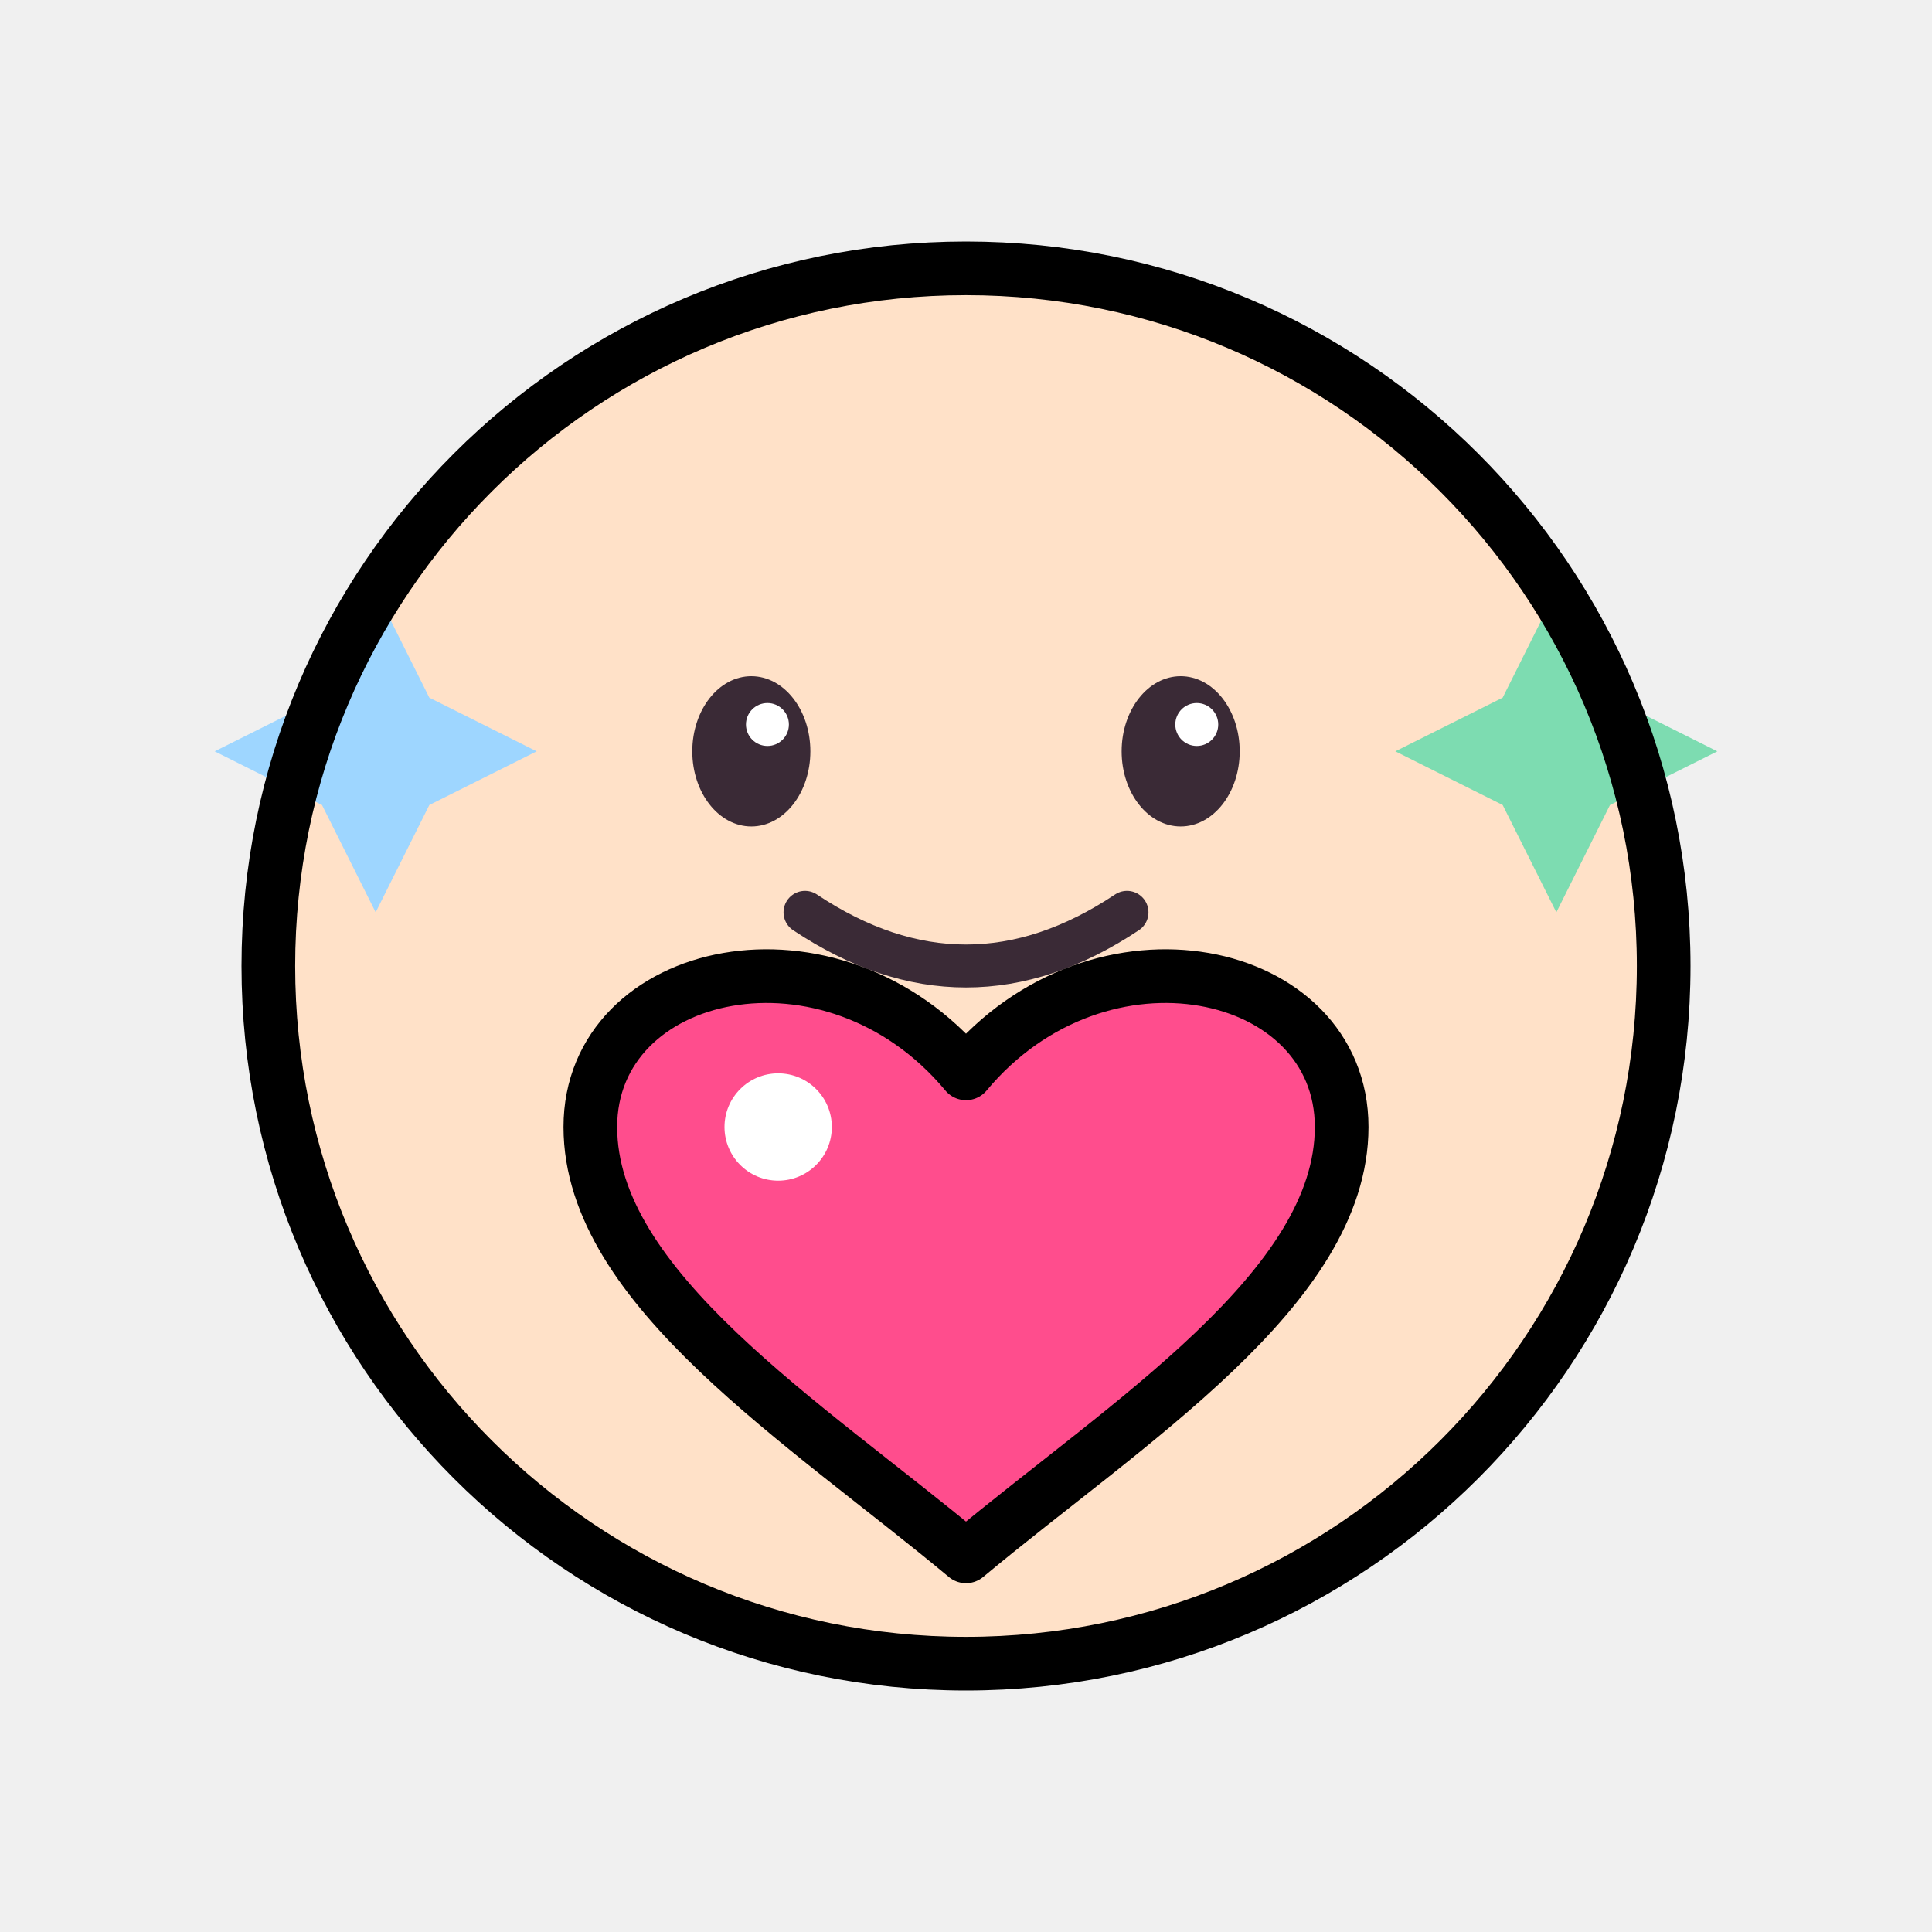
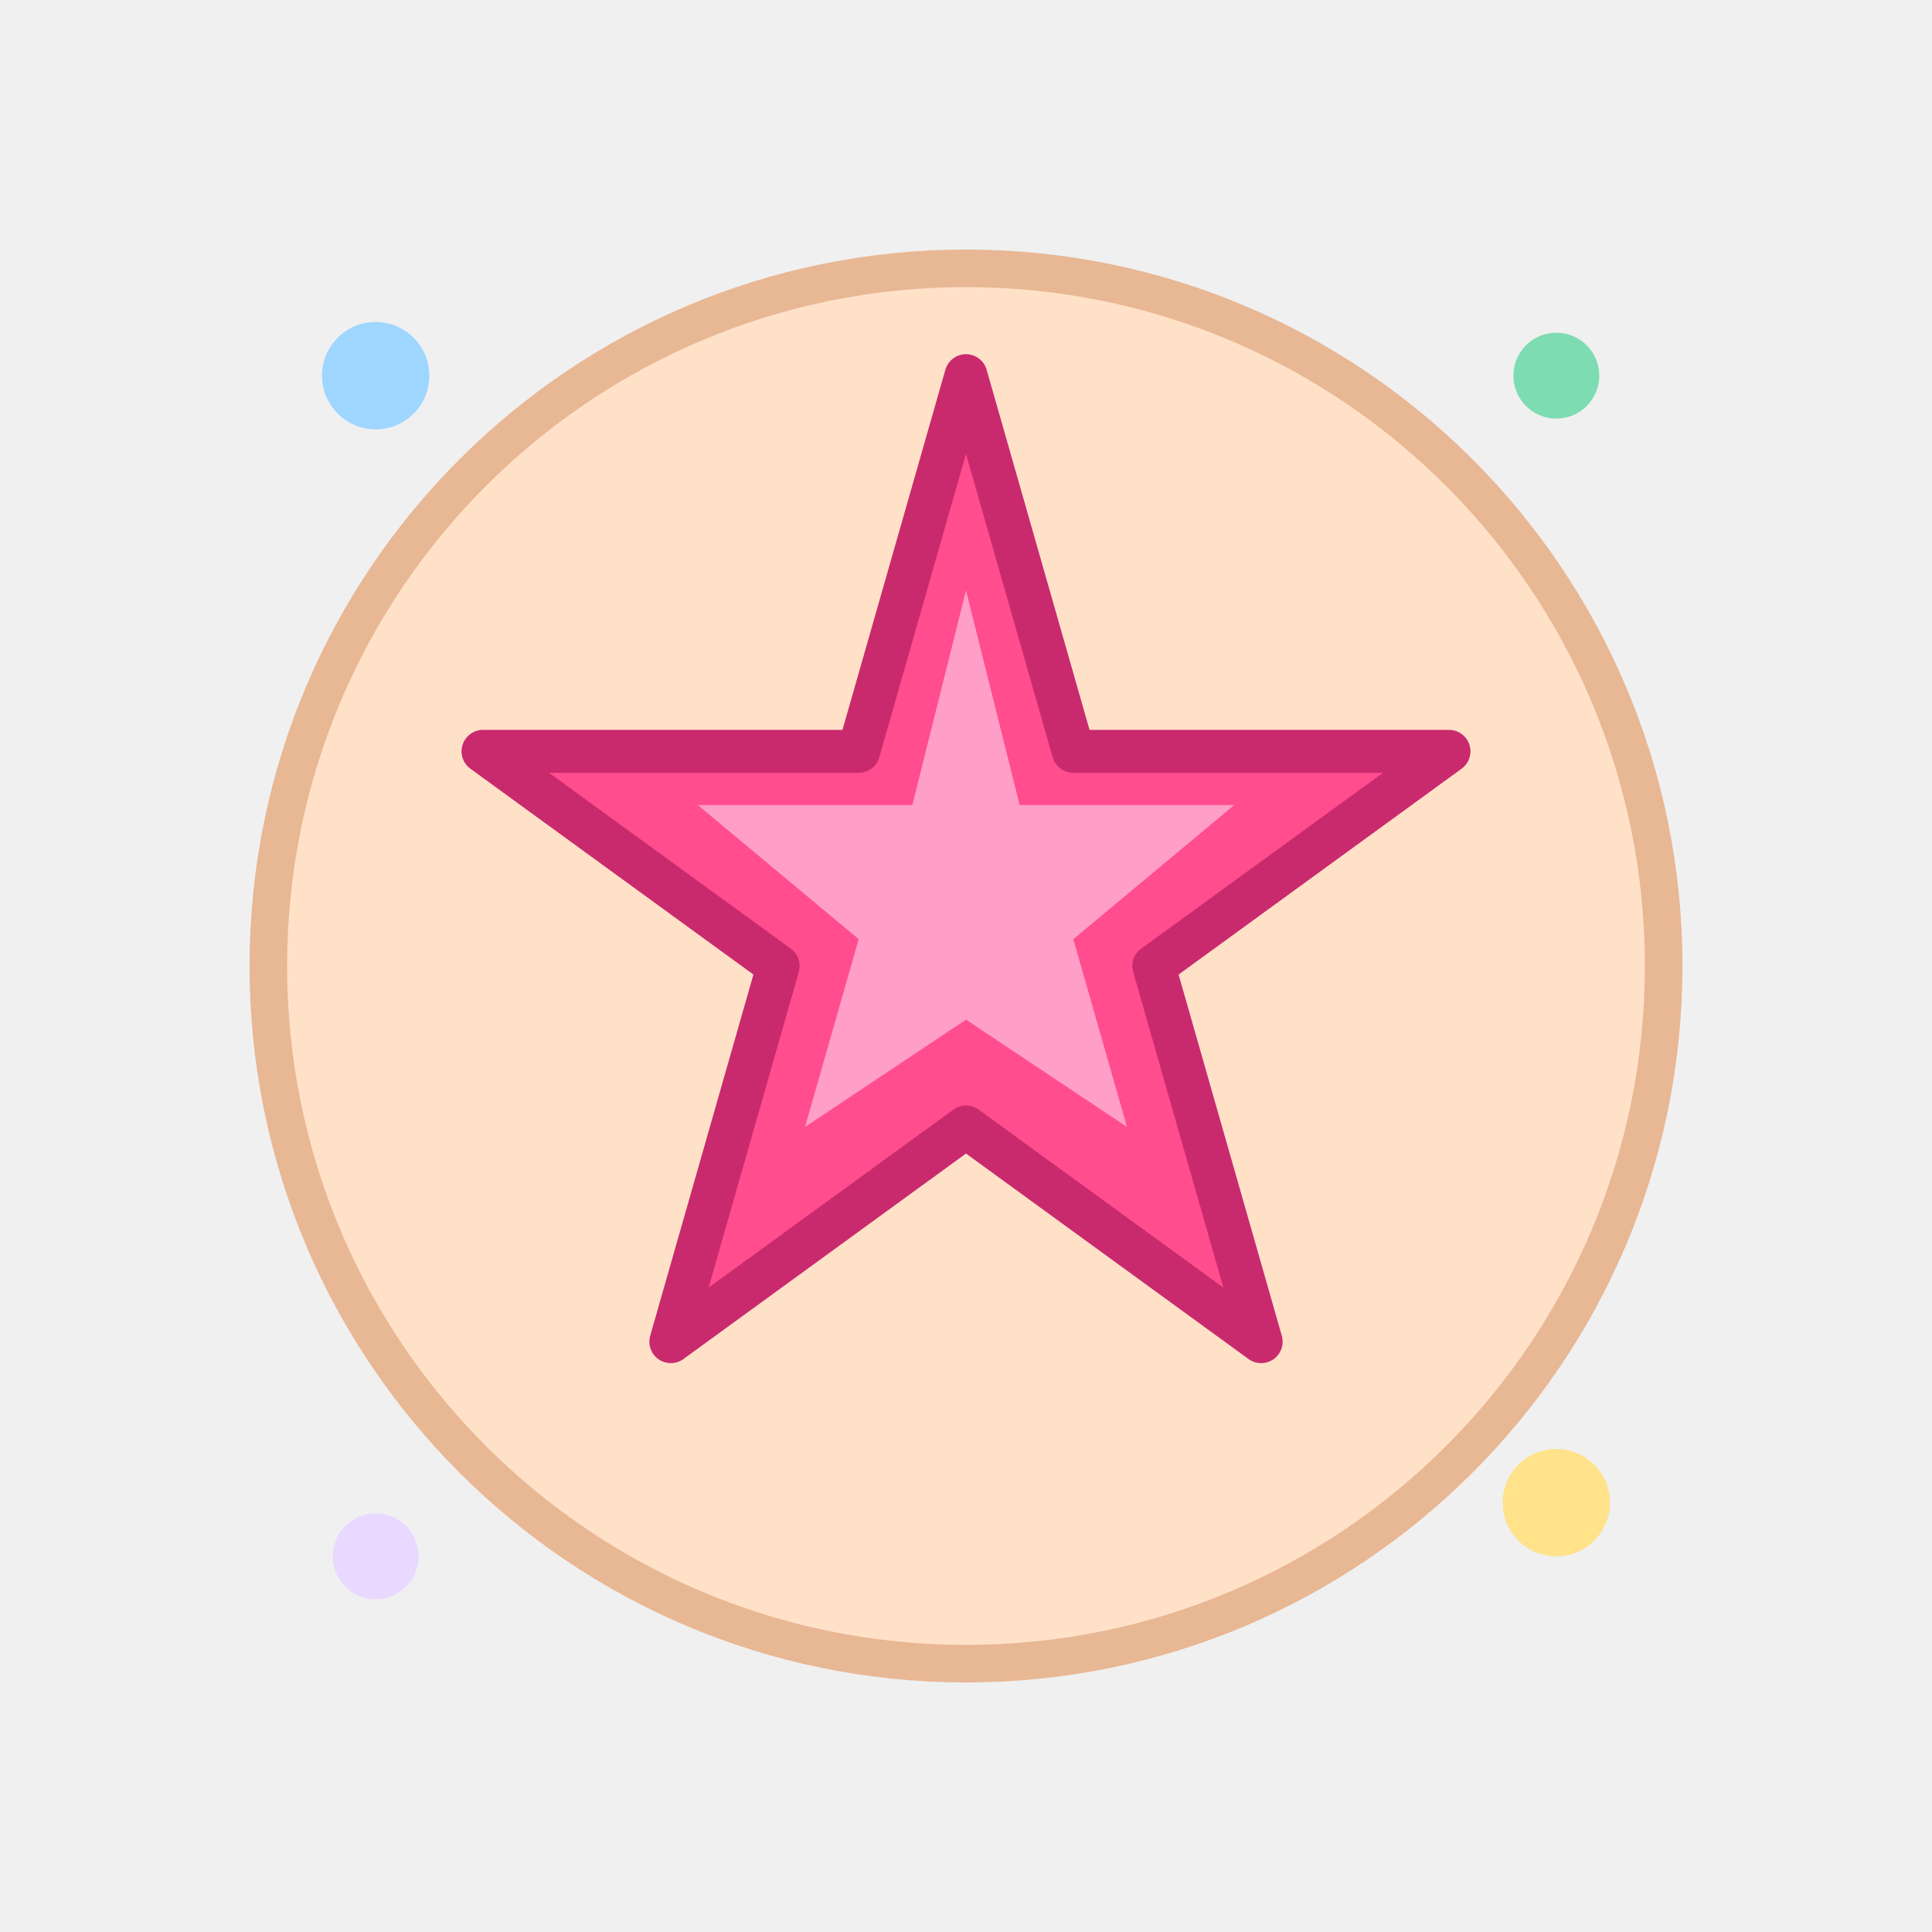
<svg xmlns="http://www.w3.org/2000/svg" viewBox="0 0 72 72" width="72" height="72">
  <g id="color">
-     <circle cx="36" cy="36" r="26" fill="#ffe1c8" />
-     <path fill="#ff4d8d" stroke="none" d="M36 40 C 31 34, 22 36, 22 42 C 22 48, 30 53, 36 58 C 42 53, 50 48, 50 42 C 50 36, 41 34, 36 40 Z" />
-     <circle cx="29" cy="42" r="2" fill="#fff" />
-     <path fill="#9ed6ff" d="M14 22 L 16 26 L 20 28 L 16 30 L 14 34 L 12 30 L 8 28 L 12 26 Z" />
-     <path fill="#7ddcb1" d="M58 22 L 60 26 L 64 28 L 60 30 L 58 34 L 56 30 L 52 28 L 56 26 Z" />
-     <ellipse cx="28" cy="28" rx="2.2" ry="2.8" fill="#3a2a36" />
-     <ellipse cx="44" cy="28" rx="2.2" ry="2.8" fill="#3a2a36" />
-     <circle cx="28.6" cy="27" r=".8" fill="#fff" />
-     <circle cx="44.6" cy="27" r=".8" fill="#fff" />
-     <path d="M30 34 Q 36 38 42 34" stroke="#3a2a36" stroke-width="1.6" fill="none" stroke-linecap="round" />
-   </g>
-   <g id="line">
-     <circle cx="36" cy="36" r="26" fill="none" stroke="#000000" stroke-miterlimit="10" stroke-width="2" />
-     <path fill="none" stroke="#000000" stroke-linecap="round" stroke-linejoin="round" stroke-miterlimit="10" stroke-width="2" d="M36 40 C 31 34, 22 36, 22 42 C 22 48, 30 53, 36 58 C 42 53, 50 48, 50 42 C 50 36, 41 34, 36 40 Z" />
+     <circle cx="36" cy="36" r="26" fill="#ffe1c8" stroke="#e8b794" stroke-width="1.4" />
+     <polygon points="36,14 40,28 54,28 43,36 47,50 36,42 25,50 29,36 18,28 32,28" fill="#ff4d8d" stroke="#c92a6e" stroke-width="1.6" stroke-linejoin="round" />
+     <polygon points="36,22 38,30 46,30 40,35 42,42 36,38 30,42 32,35 26,30 34,30" fill="#ff9ec6" />
+     <circle cx="14" cy="14" r="2" fill="#9ed6ff" />
+     <circle cx="58" cy="56" r="2" fill="#ffe28a" />
+     <circle cx="58" cy="14" r="1.6" fill="#7ddcb1" />
+     <circle cx="14" cy="58" r="1.6" fill="#e9d8ff" />
  </g>
</svg>
